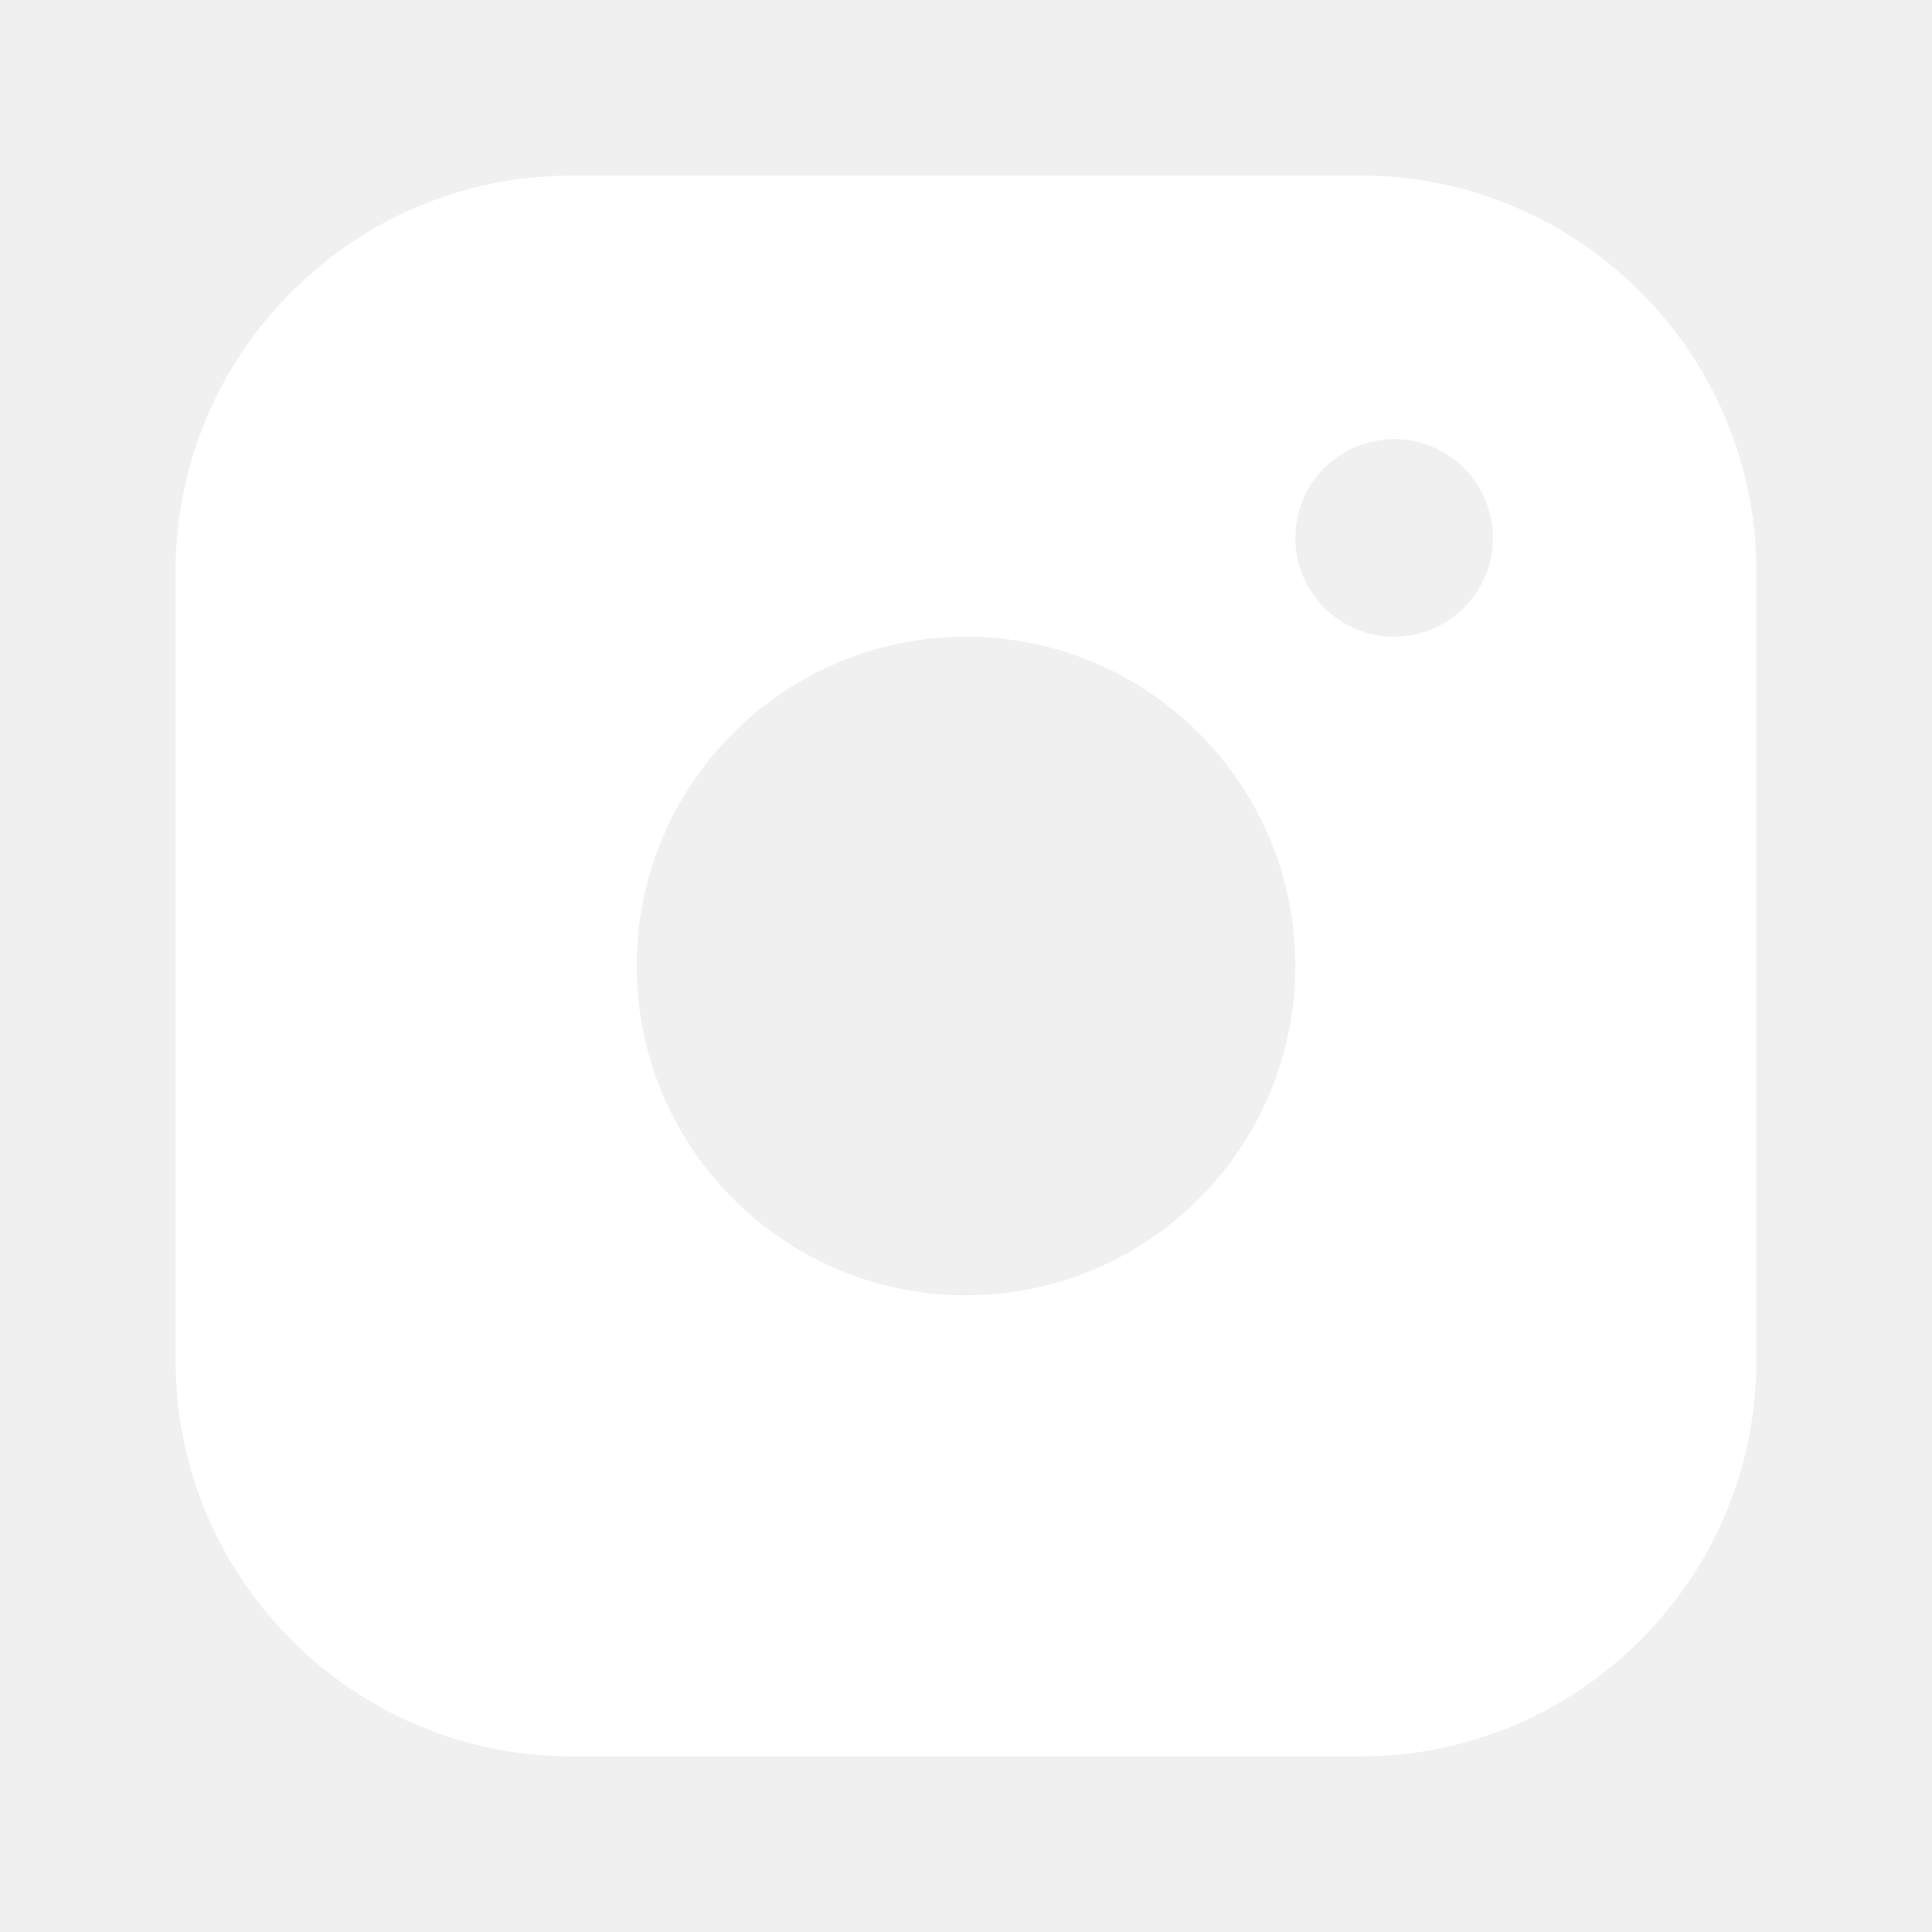
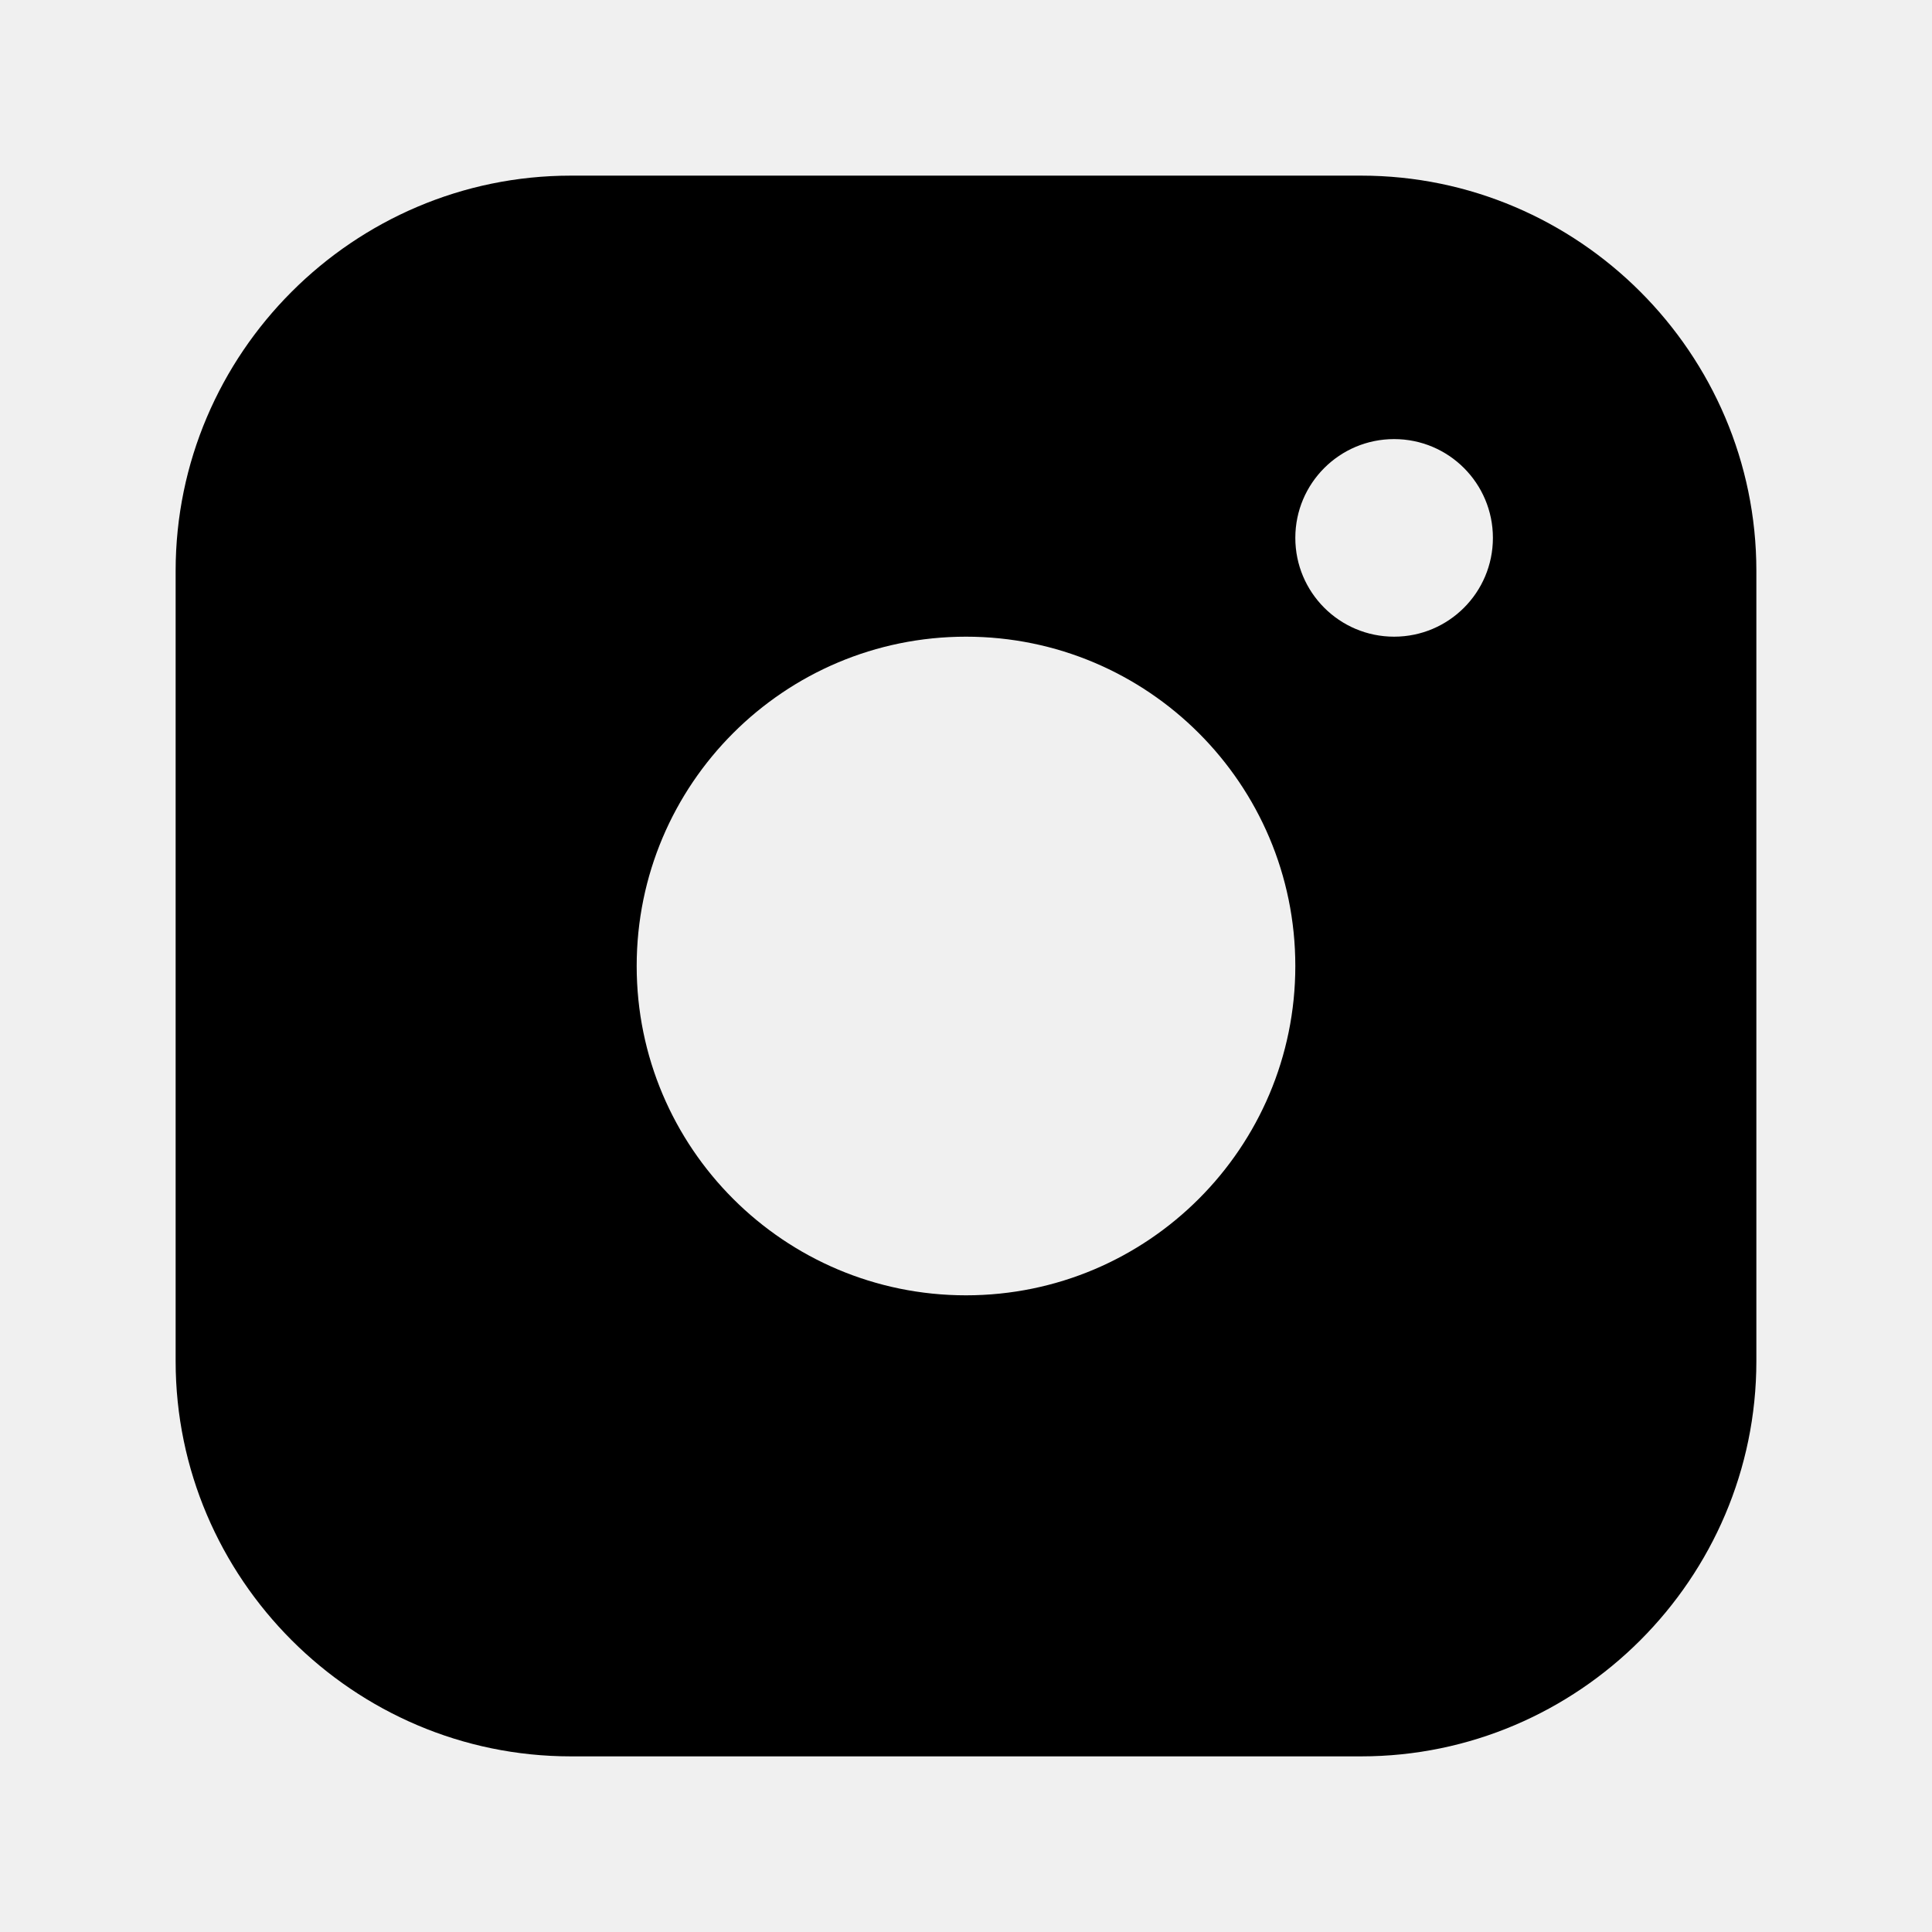
<svg xmlns="http://www.w3.org/2000/svg" width="22" height="22" viewBox="0 0 22 22" fill="none">
-   <path fill-rule="evenodd" clip-rule="evenodd" d="M15.5 2H6.5C4.025 2 2 4.024 2 6.5V15.5C2 17.975 4.025 20 6.5 20H15.5C17.975 20 20 17.975 20 15.5V6.5C20 4.024 17.975 2 15.5 2ZM11 14.75C8.929 14.75 7.25 13.07 7.25 11C7.25 8.929 8.929 7.25 11 7.25C13.07 7.25 14.75 8.929 14.75 11C14.75 13.07 13.07 14.75 11 14.75ZM14.75 6.125C14.75 6.746 15.253 7.25 15.875 7.25C16.497 7.25 17 6.746 17 6.125C17 5.504 16.497 5 15.875 5C15.253 5 14.75 5.504 14.75 6.125Z" fill="#ffffff" />
+   <path fill-rule="evenodd" clip-rule="evenodd" d="M15.5 2H6.5C4.025 2 2 4.024 2 6.5V15.5C2 17.975 4.025 20 6.5 20H15.5C17.975 20 20 17.975 20 15.5V6.5C20 4.024 17.975 2 15.5 2ZM11 14.75C8.929 14.75 7.25 13.07 7.25 11C7.25 8.929 8.929 7.25 11 7.25C13.07 7.25 14.75 8.929 14.75 11C14.75 13.07 13.07 14.75 11 14.75ZM14.75 6.125C14.75 6.746 15.253 7.25 15.875 7.25C16.497 7.25 17 6.746 17 6.125C17 5.504 16.497 5 15.875 5C15.253 5 14.75 5.504 14.75 6.125Z" fill="#000000" />
</svg>
